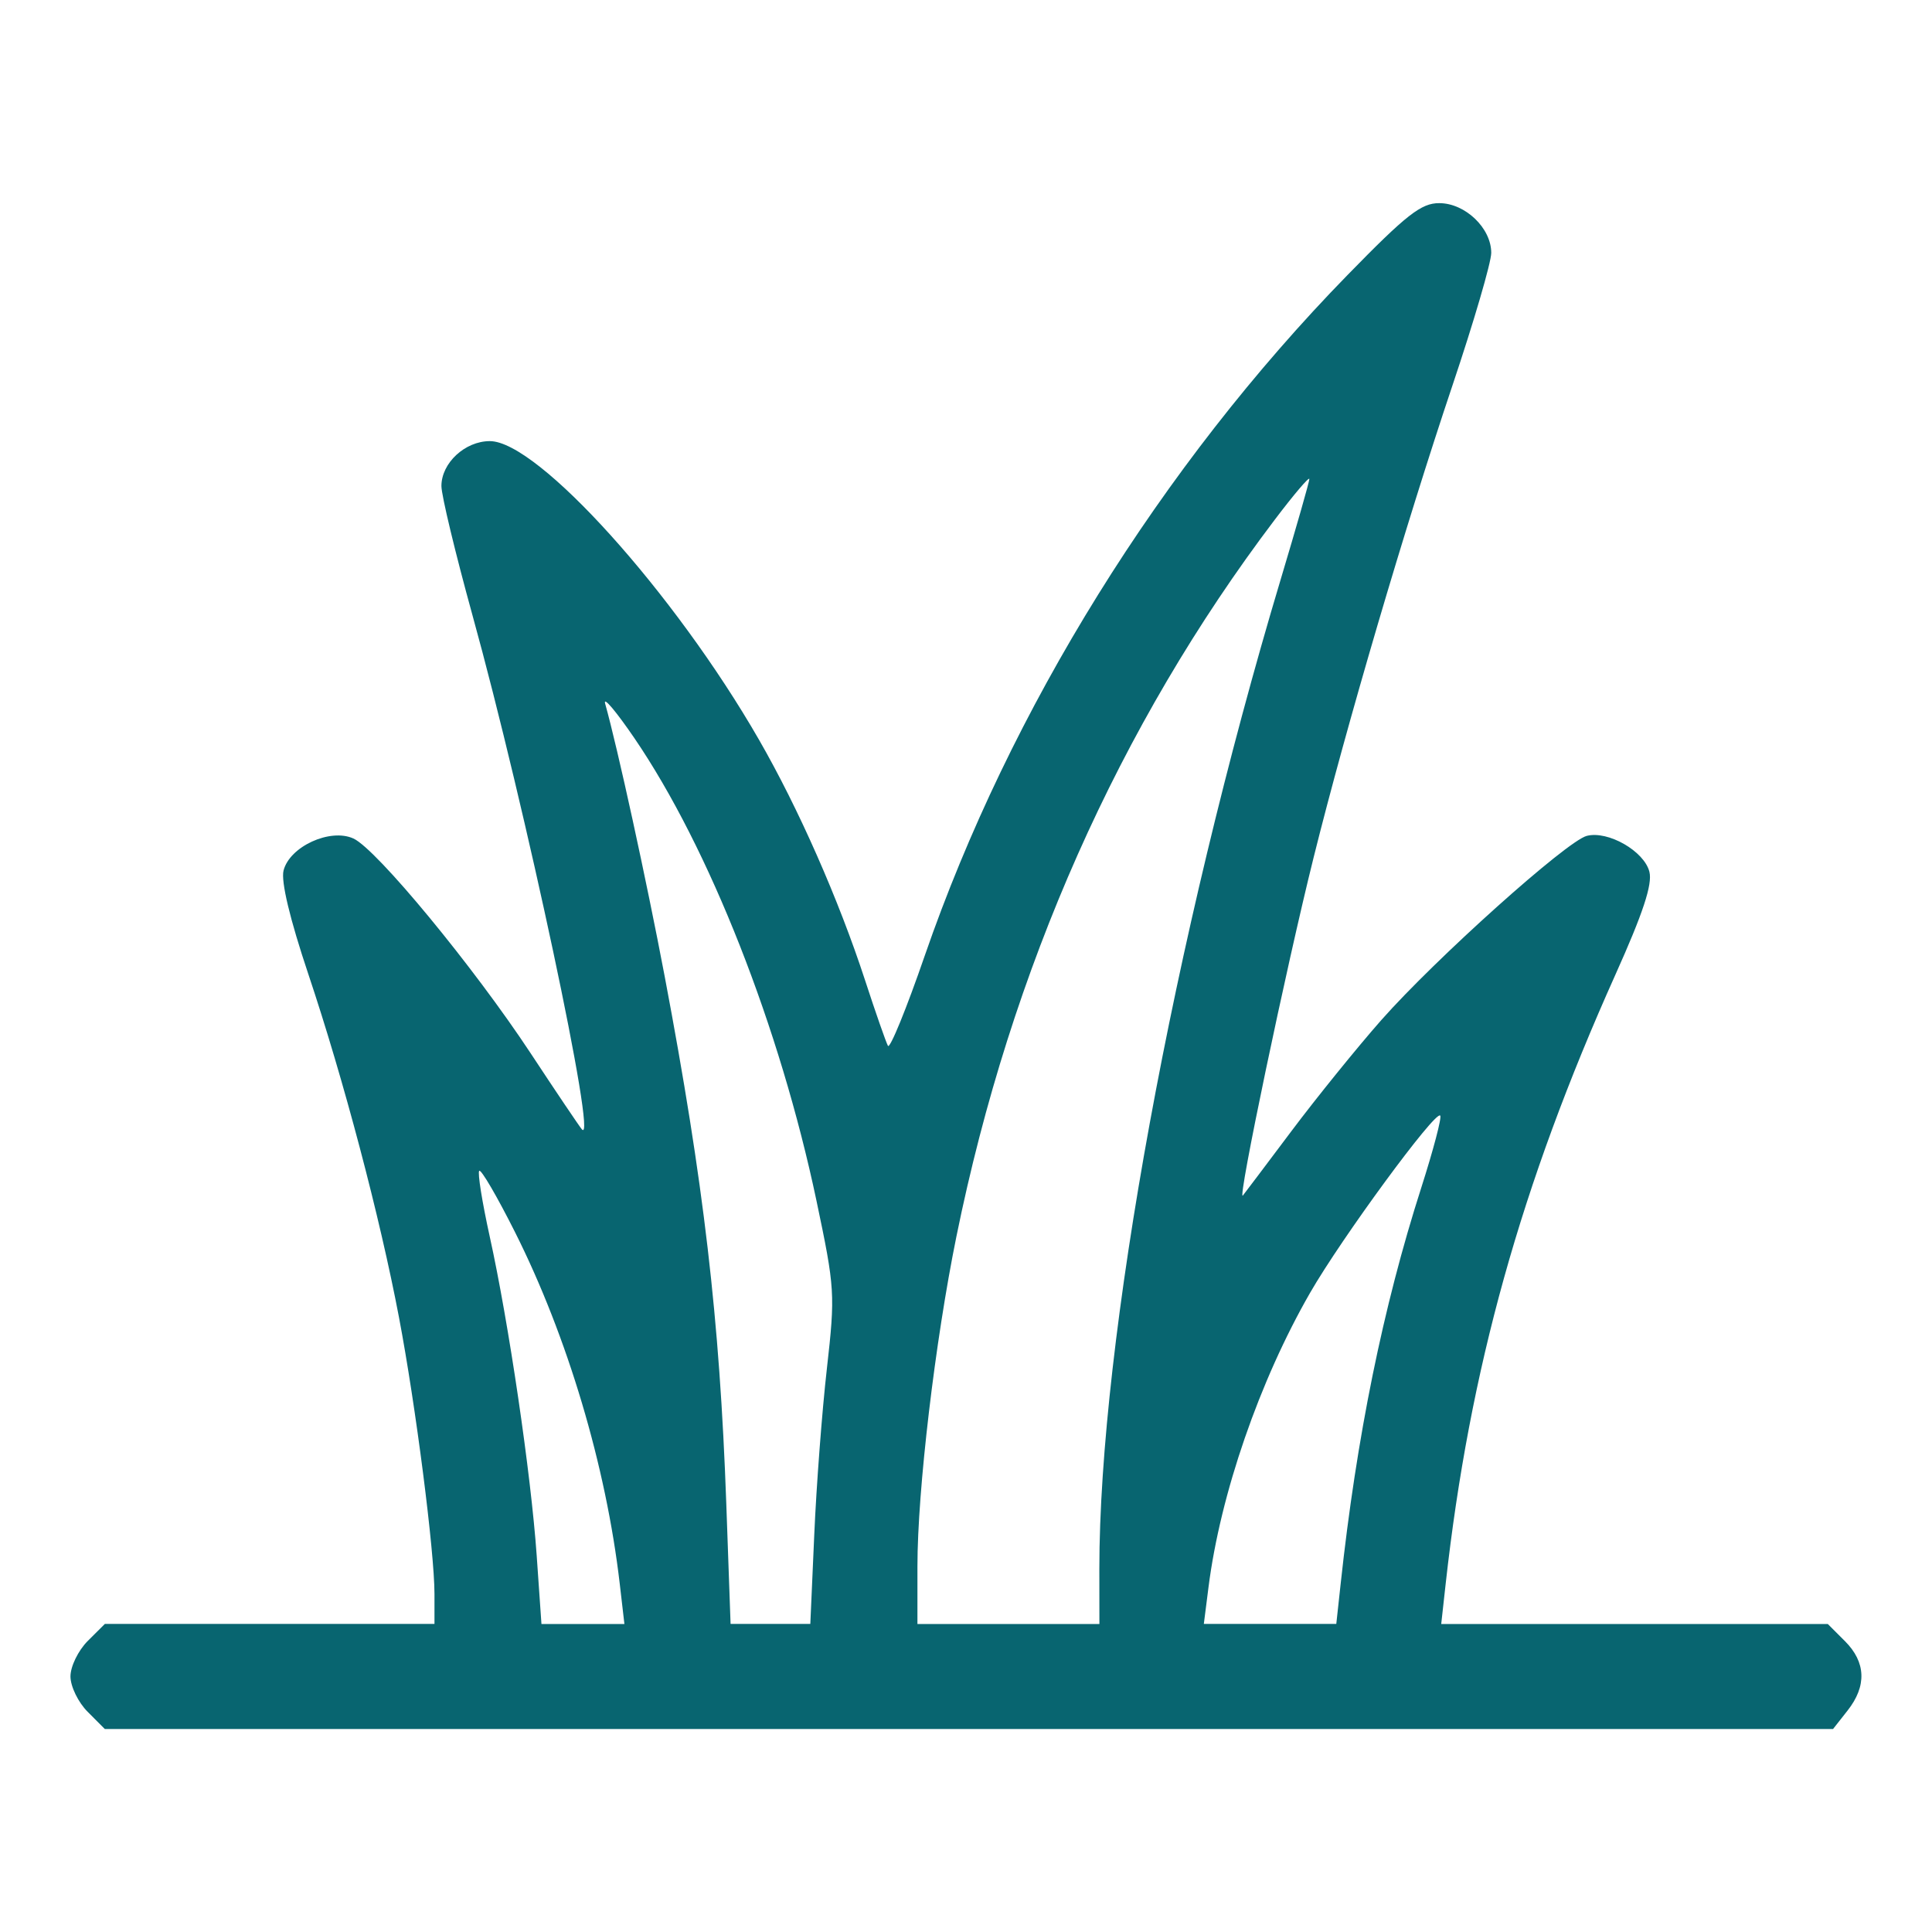
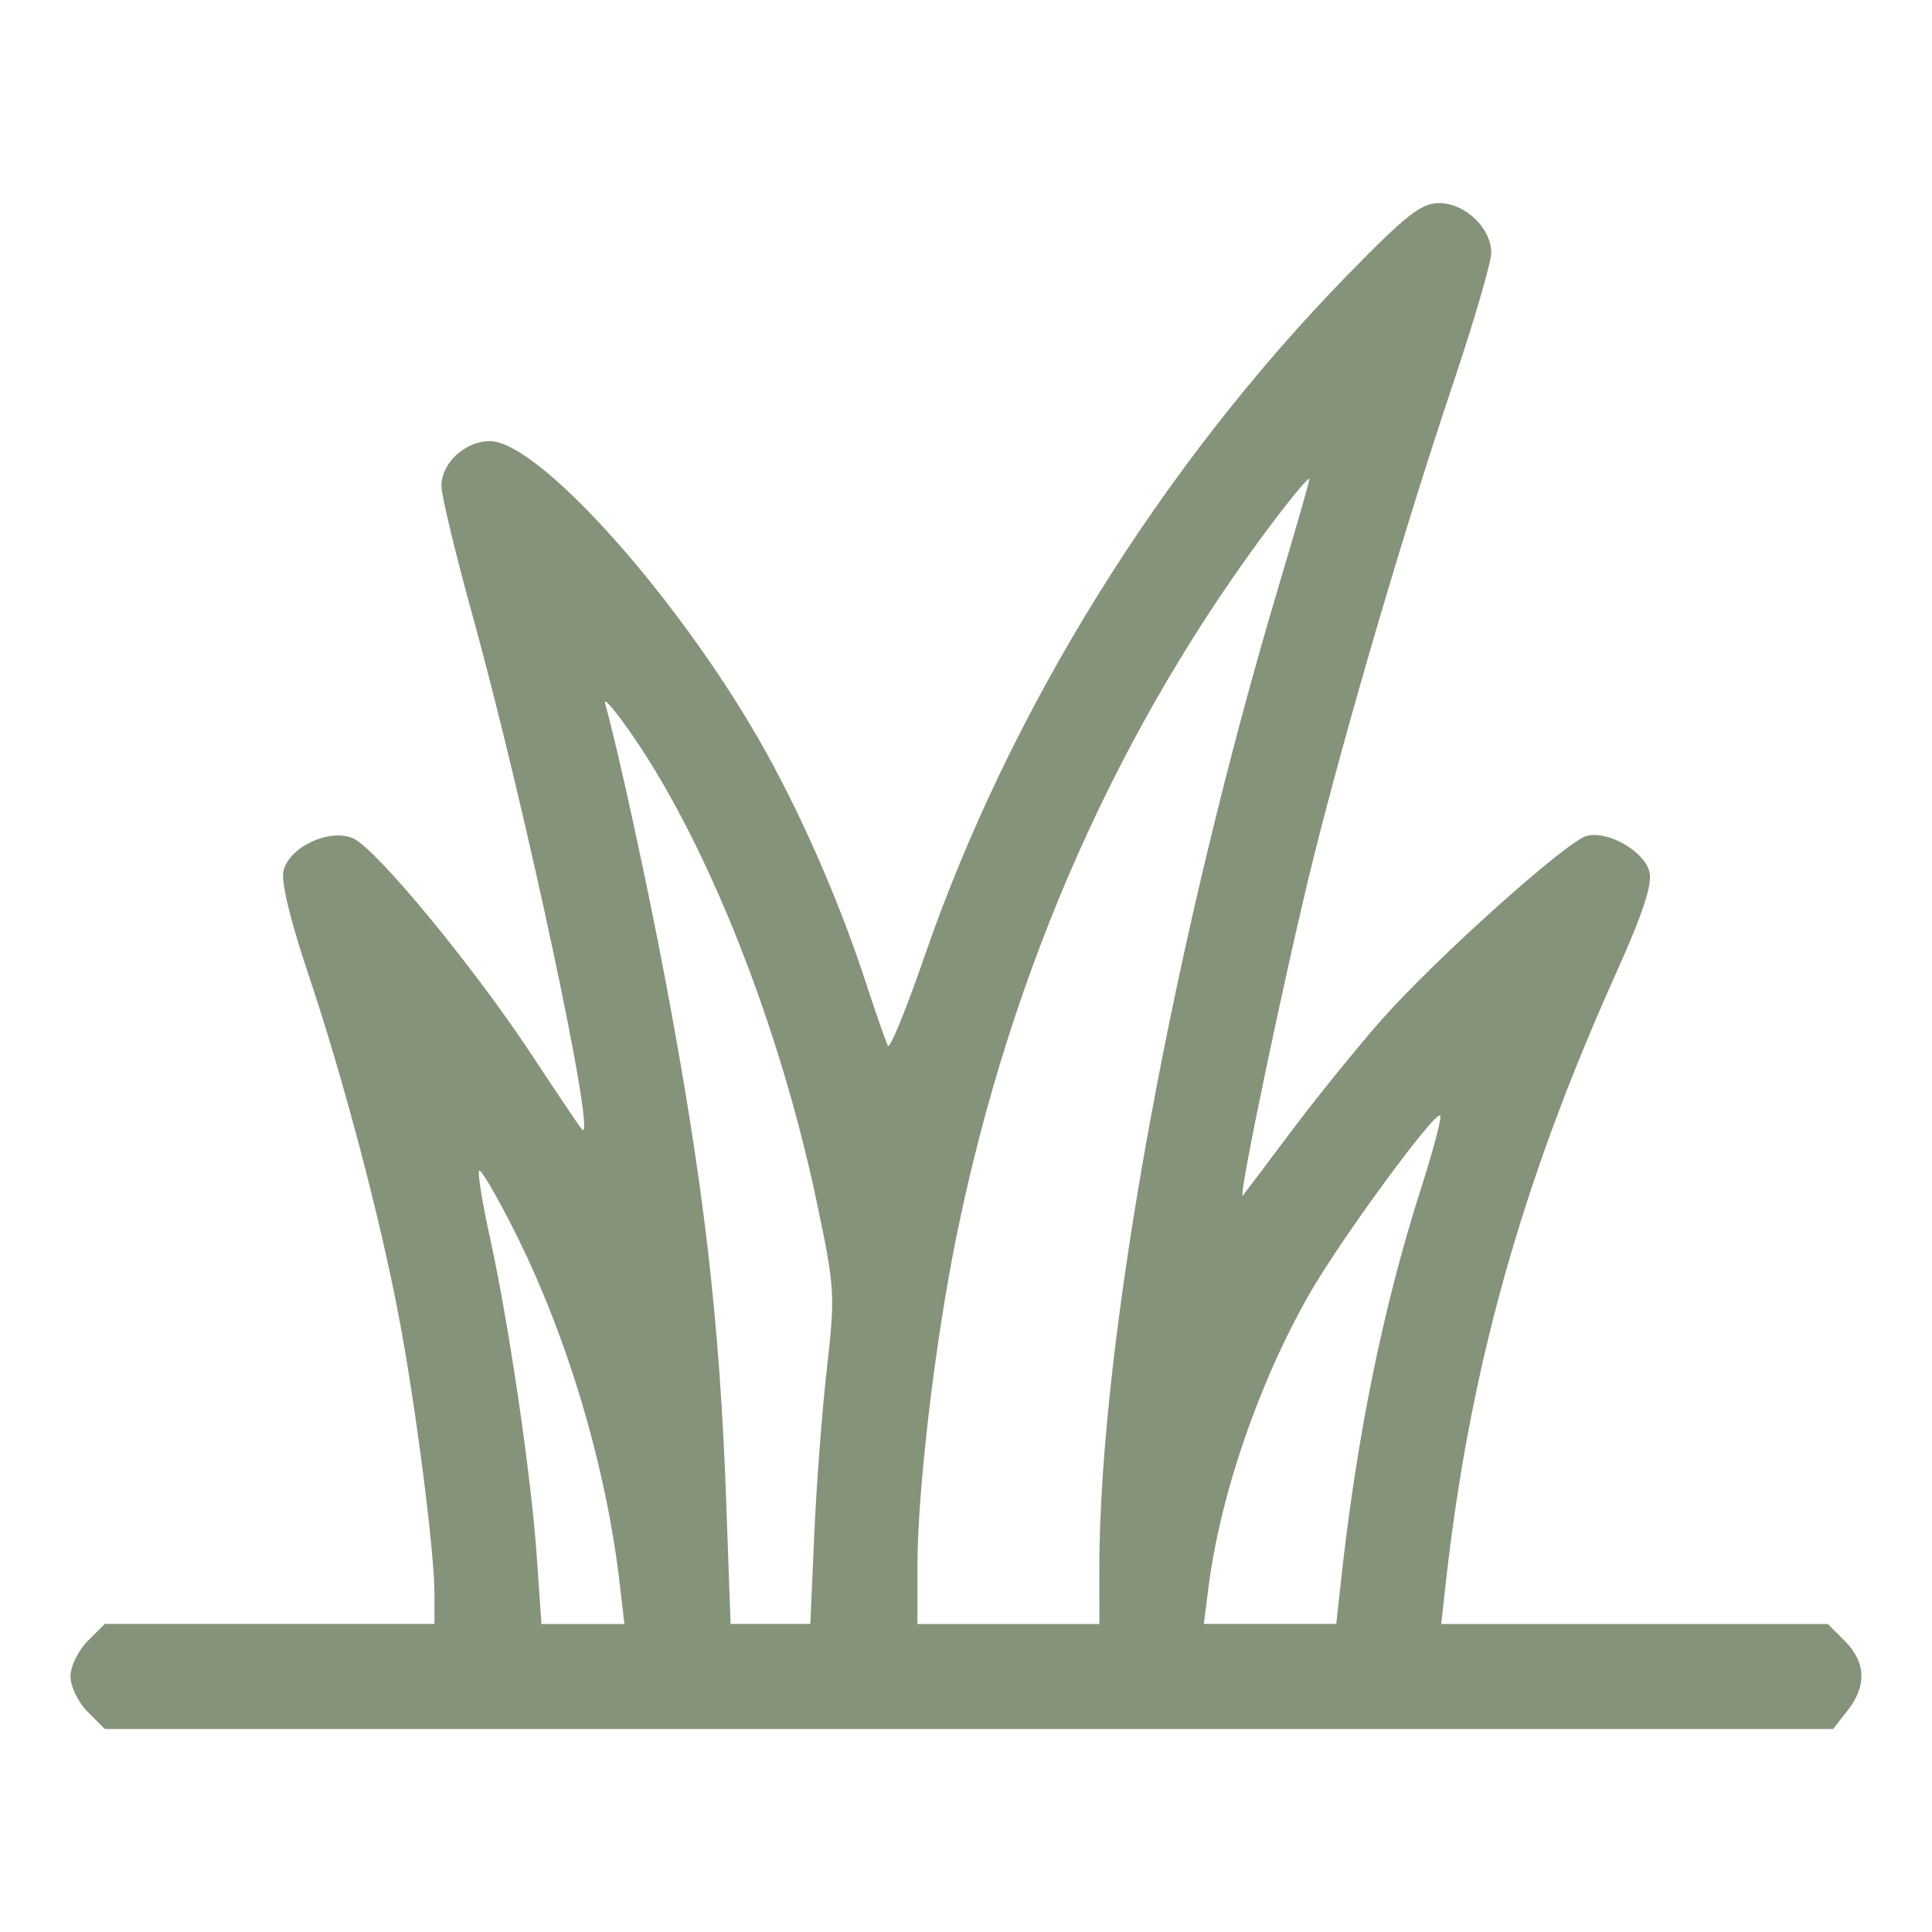
<svg xmlns="http://www.w3.org/2000/svg" width="100" height="100" viewBox="0 0 26.458 26.458" version="1.1" id="svg67584">
  <defs id="defs67581" />
  <g id="layer1">
-     <path style="fill:#086570;fill-opacity:1;stroke-width:1" d="m 1.2,23.442 c -0.129,-0.129 -0.235,-0.347 -0.235,-0.484 0,-0.137 0.106,-0.354 0.235,-0.484 L 1.436,22.239 h 2.257 2.257 v -0.41 c 0,-0.58 -0.256,-2.576 -0.486,-3.788 C 5.203,16.665 4.705,14.781 4.222,13.339 3.969,12.584 3.846,12.07 3.883,11.922 c 0.083,-0.329 0.638,-0.584 0.957,-0.439 0.317,0.145 1.644,1.753 2.429,2.944 0.347,0.527 0.662,0.994 0.699,1.038 C 8.192,15.731 7.196,11.048 6.468,8.417 6.236,7.576 6.045,6.783 6.045,6.656 c 0,-0.315 0.323,-0.615 0.663,-0.615 0.657,0 2.527,2.074 3.686,4.089 0.541,0.94 1.09,2.185 1.452,3.292 0.146,0.448 0.288,0.853 0.314,0.9 0.027,0.047 0.254,-0.509 0.505,-1.237 1.165,-3.371 3.236,-6.704 5.791,-9.321 0.806,-0.826 1.007,-0.983 1.254,-0.982 0.355,2.549e-4 0.712,0.341 0.712,0.681 0,0.13 -0.239,0.947 -0.531,1.815 -0.647,1.925 -1.453,4.664 -1.902,6.467 -0.376,1.508 -1.049,4.722 -0.969,4.628 0.013,-0.015 0.311,-0.41 0.662,-0.878 0.351,-0.468 0.907,-1.154 1.234,-1.525 0.745,-0.843 2.54,-2.452 2.814,-2.523 0.291,-0.075 0.787,0.209 0.858,0.492 0.043,0.172 -0.087,0.566 -0.467,1.412 -1.293,2.881 -1.997,5.407 -2.323,8.338 l -0.061,0.551 h 2.647 2.647 l 0.235,0.235 c 0.288,0.288 0.3,0.615 0.036,0.95 l -0.199,0.253 H 13.271 1.435 Z m 7.287,-1.754 C 8.3,20.079 7.772,18.306 7.052,16.872 6.808,16.386 6.588,16.009 6.563,16.034 c -0.025,0.025 0.04,0.428 0.143,0.897 0.26,1.177 0.566,3.255 0.644,4.374 l 0.065,0.935 h 0.568 0.568 z m 2.664,-0.671 c 0.029,-0.672 0.107,-1.697 0.173,-2.276 C 11.439,17.722 11.434,17.644 11.182,16.447 10.681,14.069 9.714,11.614 8.688,10.109 8.438,9.743 8.258,9.529 8.287,9.635 8.459,10.248 8.851,12.044 9.103,13.373 c 0.534,2.822 0.753,4.69 0.843,7.213 l 0.059,1.653 h 0.546 0.546 z m 3.904,0.471 c 0,-3.118 1.015,-8.656 2.482,-13.548 0.216,-0.721 0.394,-1.343 0.394,-1.38 0,-0.038 -0.214,0.214 -0.475,0.559 -2.132,2.816 -3.612,6.148 -4.358,9.813 -0.293,1.439 -0.534,3.478 -0.534,4.517 l -1.13e-4,0.791 h 1.246 1.246 z m 3.305,0.2 c 0.217,-2.008 0.58,-3.79 1.104,-5.424 0.166,-0.519 0.283,-0.963 0.259,-0.987 -0.069,-0.069 -1.347,1.672 -1.781,2.426 -0.694,1.207 -1.23,2.76 -1.392,4.033 l -0.064,0.503 h 0.907 0.907 z" id="path4039" />
+     <path style="fill:#849379;fill-opacity:1;stroke-width:1" d="m 1.2,23.442 c -0.129,-0.129 -0.235,-0.347 -0.235,-0.484 0,-0.137 0.106,-0.354 0.235,-0.484 L 1.436,22.239 h 2.257 2.257 v -0.41 c 0,-0.58 -0.256,-2.576 -0.486,-3.788 C 5.203,16.665 4.705,14.781 4.222,13.339 3.969,12.584 3.846,12.07 3.883,11.922 c 0.083,-0.329 0.638,-0.584 0.957,-0.439 0.317,0.145 1.644,1.753 2.429,2.944 0.347,0.527 0.662,0.994 0.699,1.038 C 8.192,15.731 7.196,11.048 6.468,8.417 6.236,7.576 6.045,6.783 6.045,6.656 c 0,-0.315 0.323,-0.615 0.663,-0.615 0.657,0 2.527,2.074 3.686,4.089 0.541,0.94 1.09,2.185 1.452,3.292 0.146,0.448 0.288,0.853 0.314,0.9 0.027,0.047 0.254,-0.509 0.505,-1.237 1.165,-3.371 3.236,-6.704 5.791,-9.321 0.806,-0.826 1.007,-0.983 1.254,-0.982 0.355,2.549e-4 0.712,0.341 0.712,0.681 0,0.13 -0.239,0.947 -0.531,1.815 -0.647,1.925 -1.453,4.664 -1.902,6.467 -0.376,1.508 -1.049,4.722 -0.969,4.628 0.013,-0.015 0.311,-0.41 0.662,-0.878 0.351,-0.468 0.907,-1.154 1.234,-1.525 0.745,-0.843 2.54,-2.452 2.814,-2.523 0.291,-0.075 0.787,0.209 0.858,0.492 0.043,0.172 -0.087,0.566 -0.467,1.412 -1.293,2.881 -1.997,5.407 -2.323,8.338 l -0.061,0.551 h 2.647 2.647 l 0.235,0.235 c 0.288,0.288 0.3,0.615 0.036,0.95 l -0.199,0.253 H 13.271 1.435 Z m 7.287,-1.754 C 8.3,20.079 7.772,18.306 7.052,16.872 6.808,16.386 6.588,16.009 6.563,16.034 c -0.025,0.025 0.04,0.428 0.143,0.897 0.26,1.177 0.566,3.255 0.644,4.374 l 0.065,0.935 h 0.568 0.568 z m 2.664,-0.671 c 0.029,-0.672 0.107,-1.697 0.173,-2.276 C 11.439,17.722 11.434,17.644 11.182,16.447 10.681,14.069 9.714,11.614 8.688,10.109 8.438,9.743 8.258,9.529 8.287,9.635 8.459,10.248 8.851,12.044 9.103,13.373 c 0.534,2.822 0.753,4.69 0.843,7.213 l 0.059,1.653 h 0.546 0.546 z m 3.904,0.471 c 0,-3.118 1.015,-8.656 2.482,-13.548 0.216,-0.721 0.394,-1.343 0.394,-1.38 0,-0.038 -0.214,0.214 -0.475,0.559 -2.132,2.816 -3.612,6.148 -4.358,9.813 -0.293,1.439 -0.534,3.478 -0.534,4.517 l -1.13e-4,0.791 h 1.246 1.246 z m 3.305,0.2 c 0.217,-2.008 0.58,-3.79 1.104,-5.424 0.166,-0.519 0.283,-0.963 0.259,-0.987 -0.069,-0.069 -1.347,1.672 -1.781,2.426 -0.694,1.207 -1.23,2.76 -1.392,4.033 l -0.064,0.503 h 0.907 0.907 z" id="path4039" />
  </g>
</svg>
